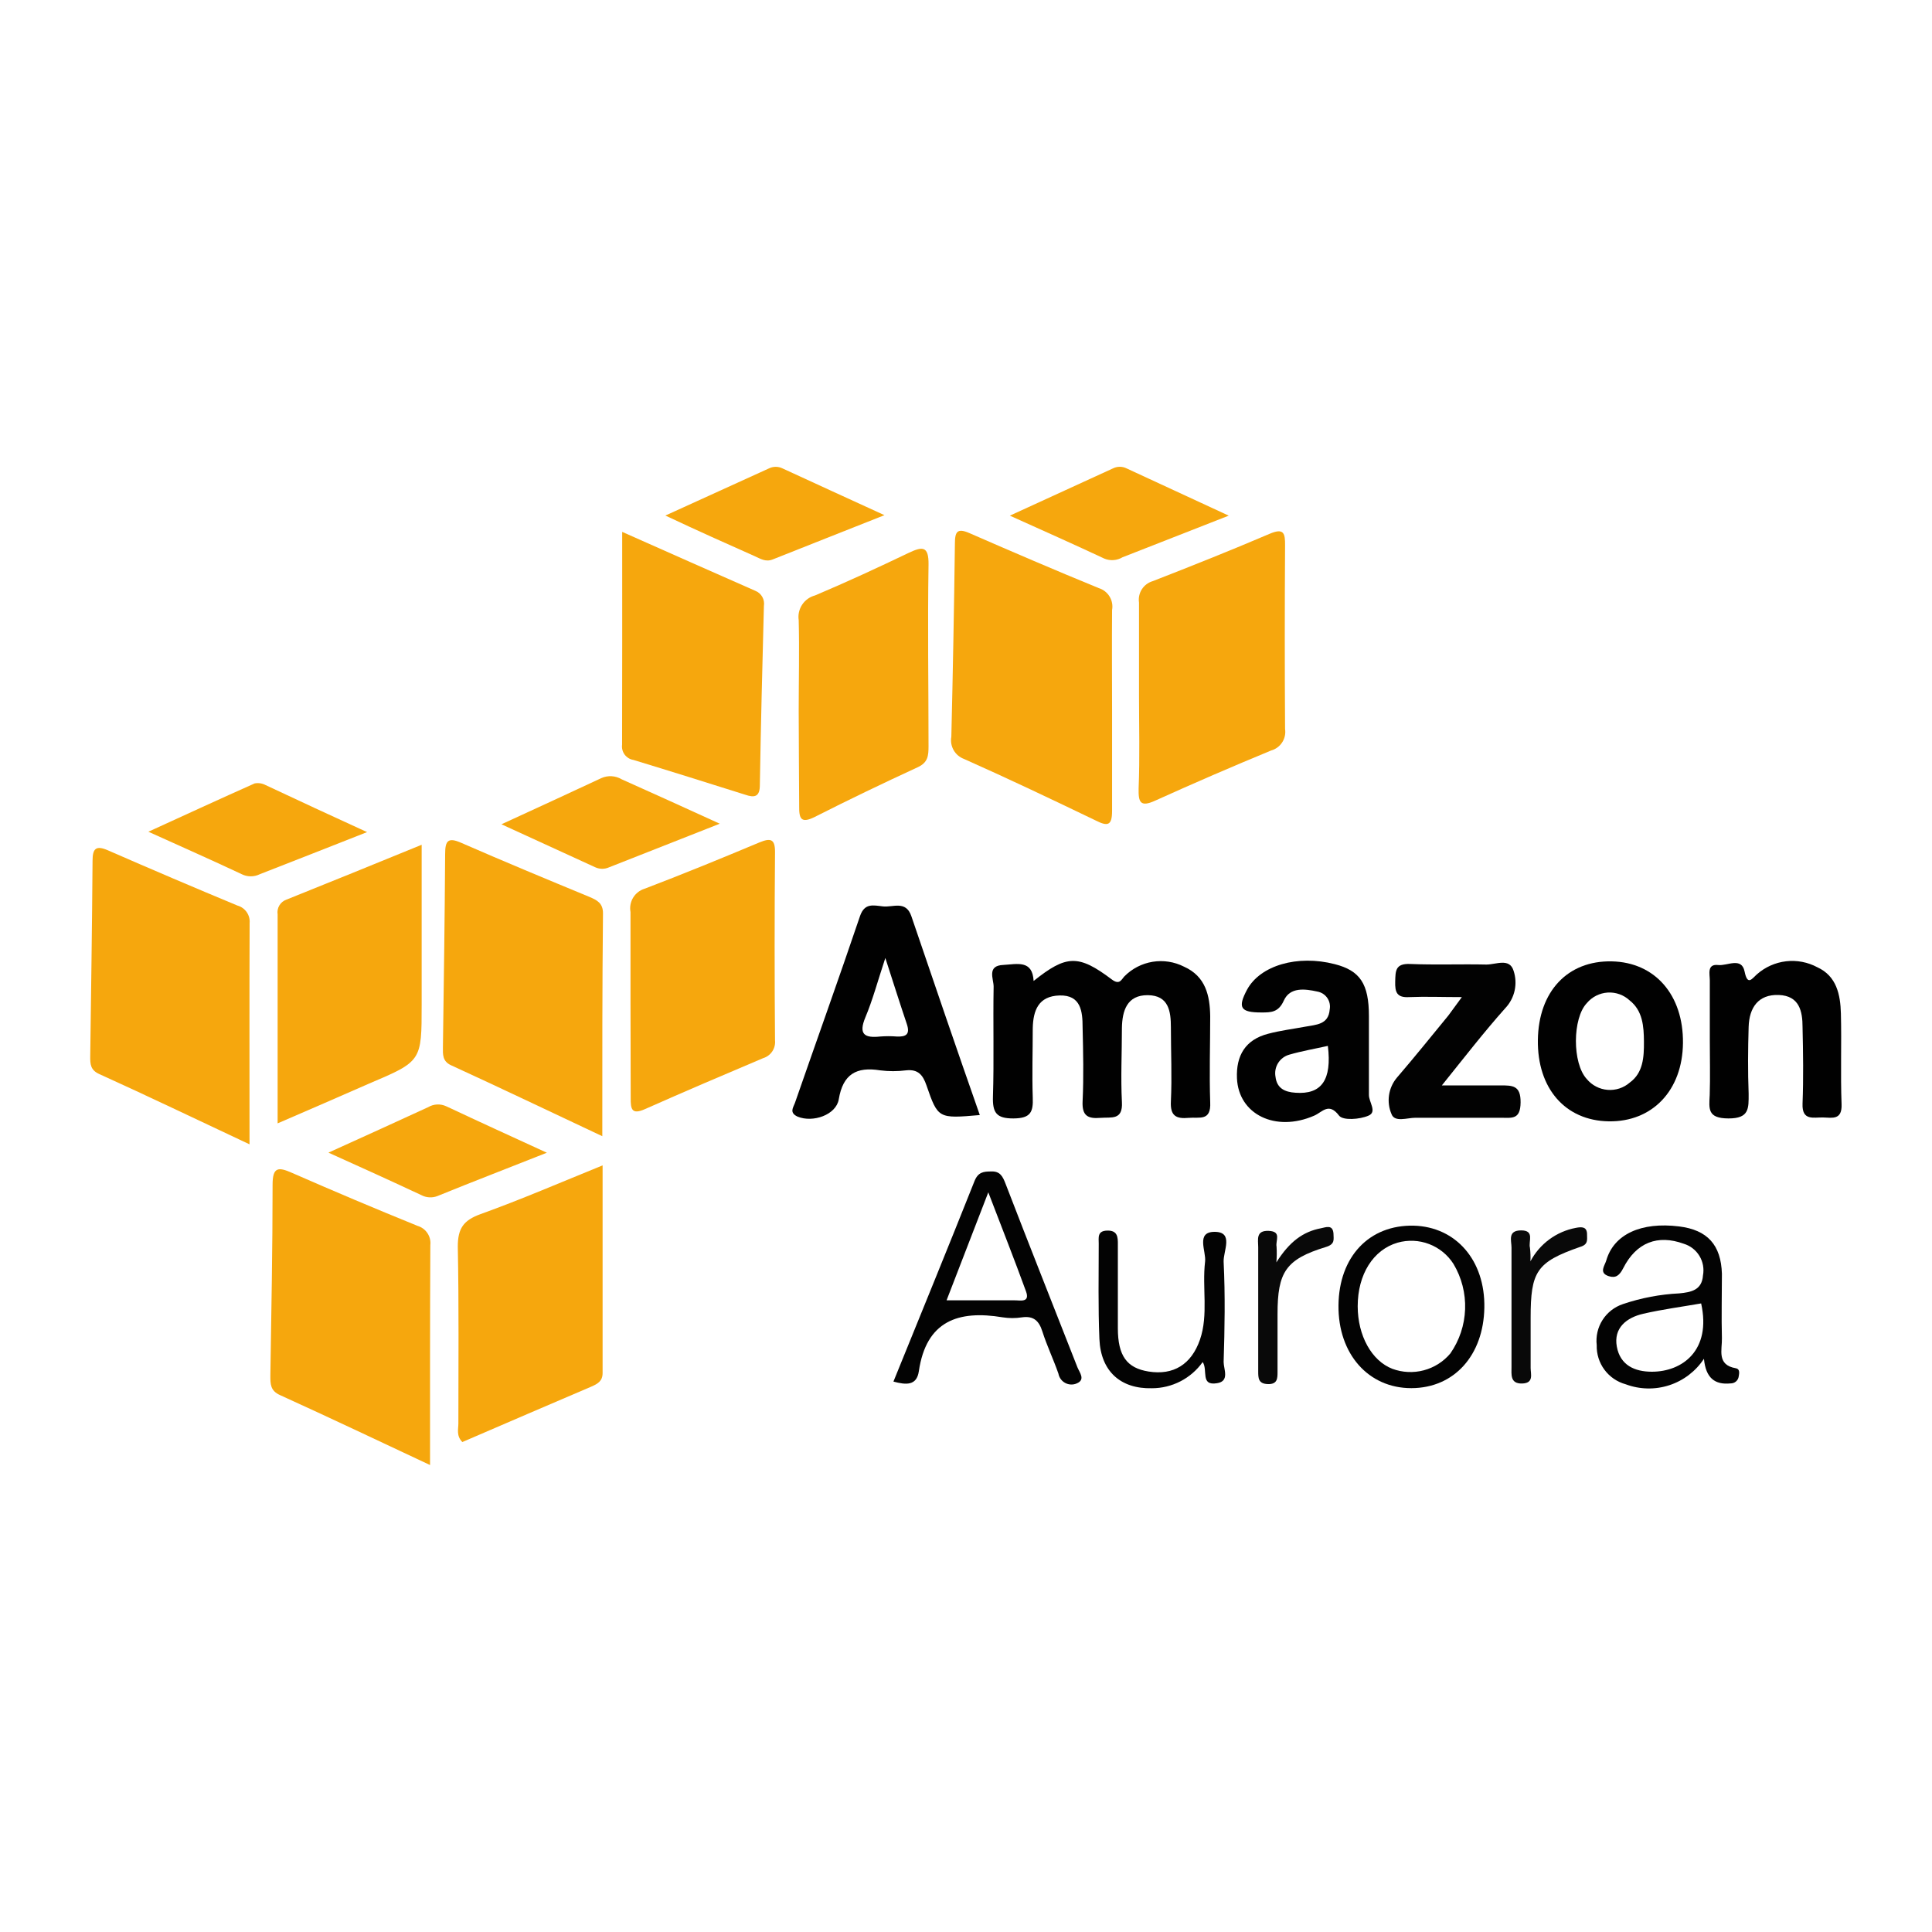
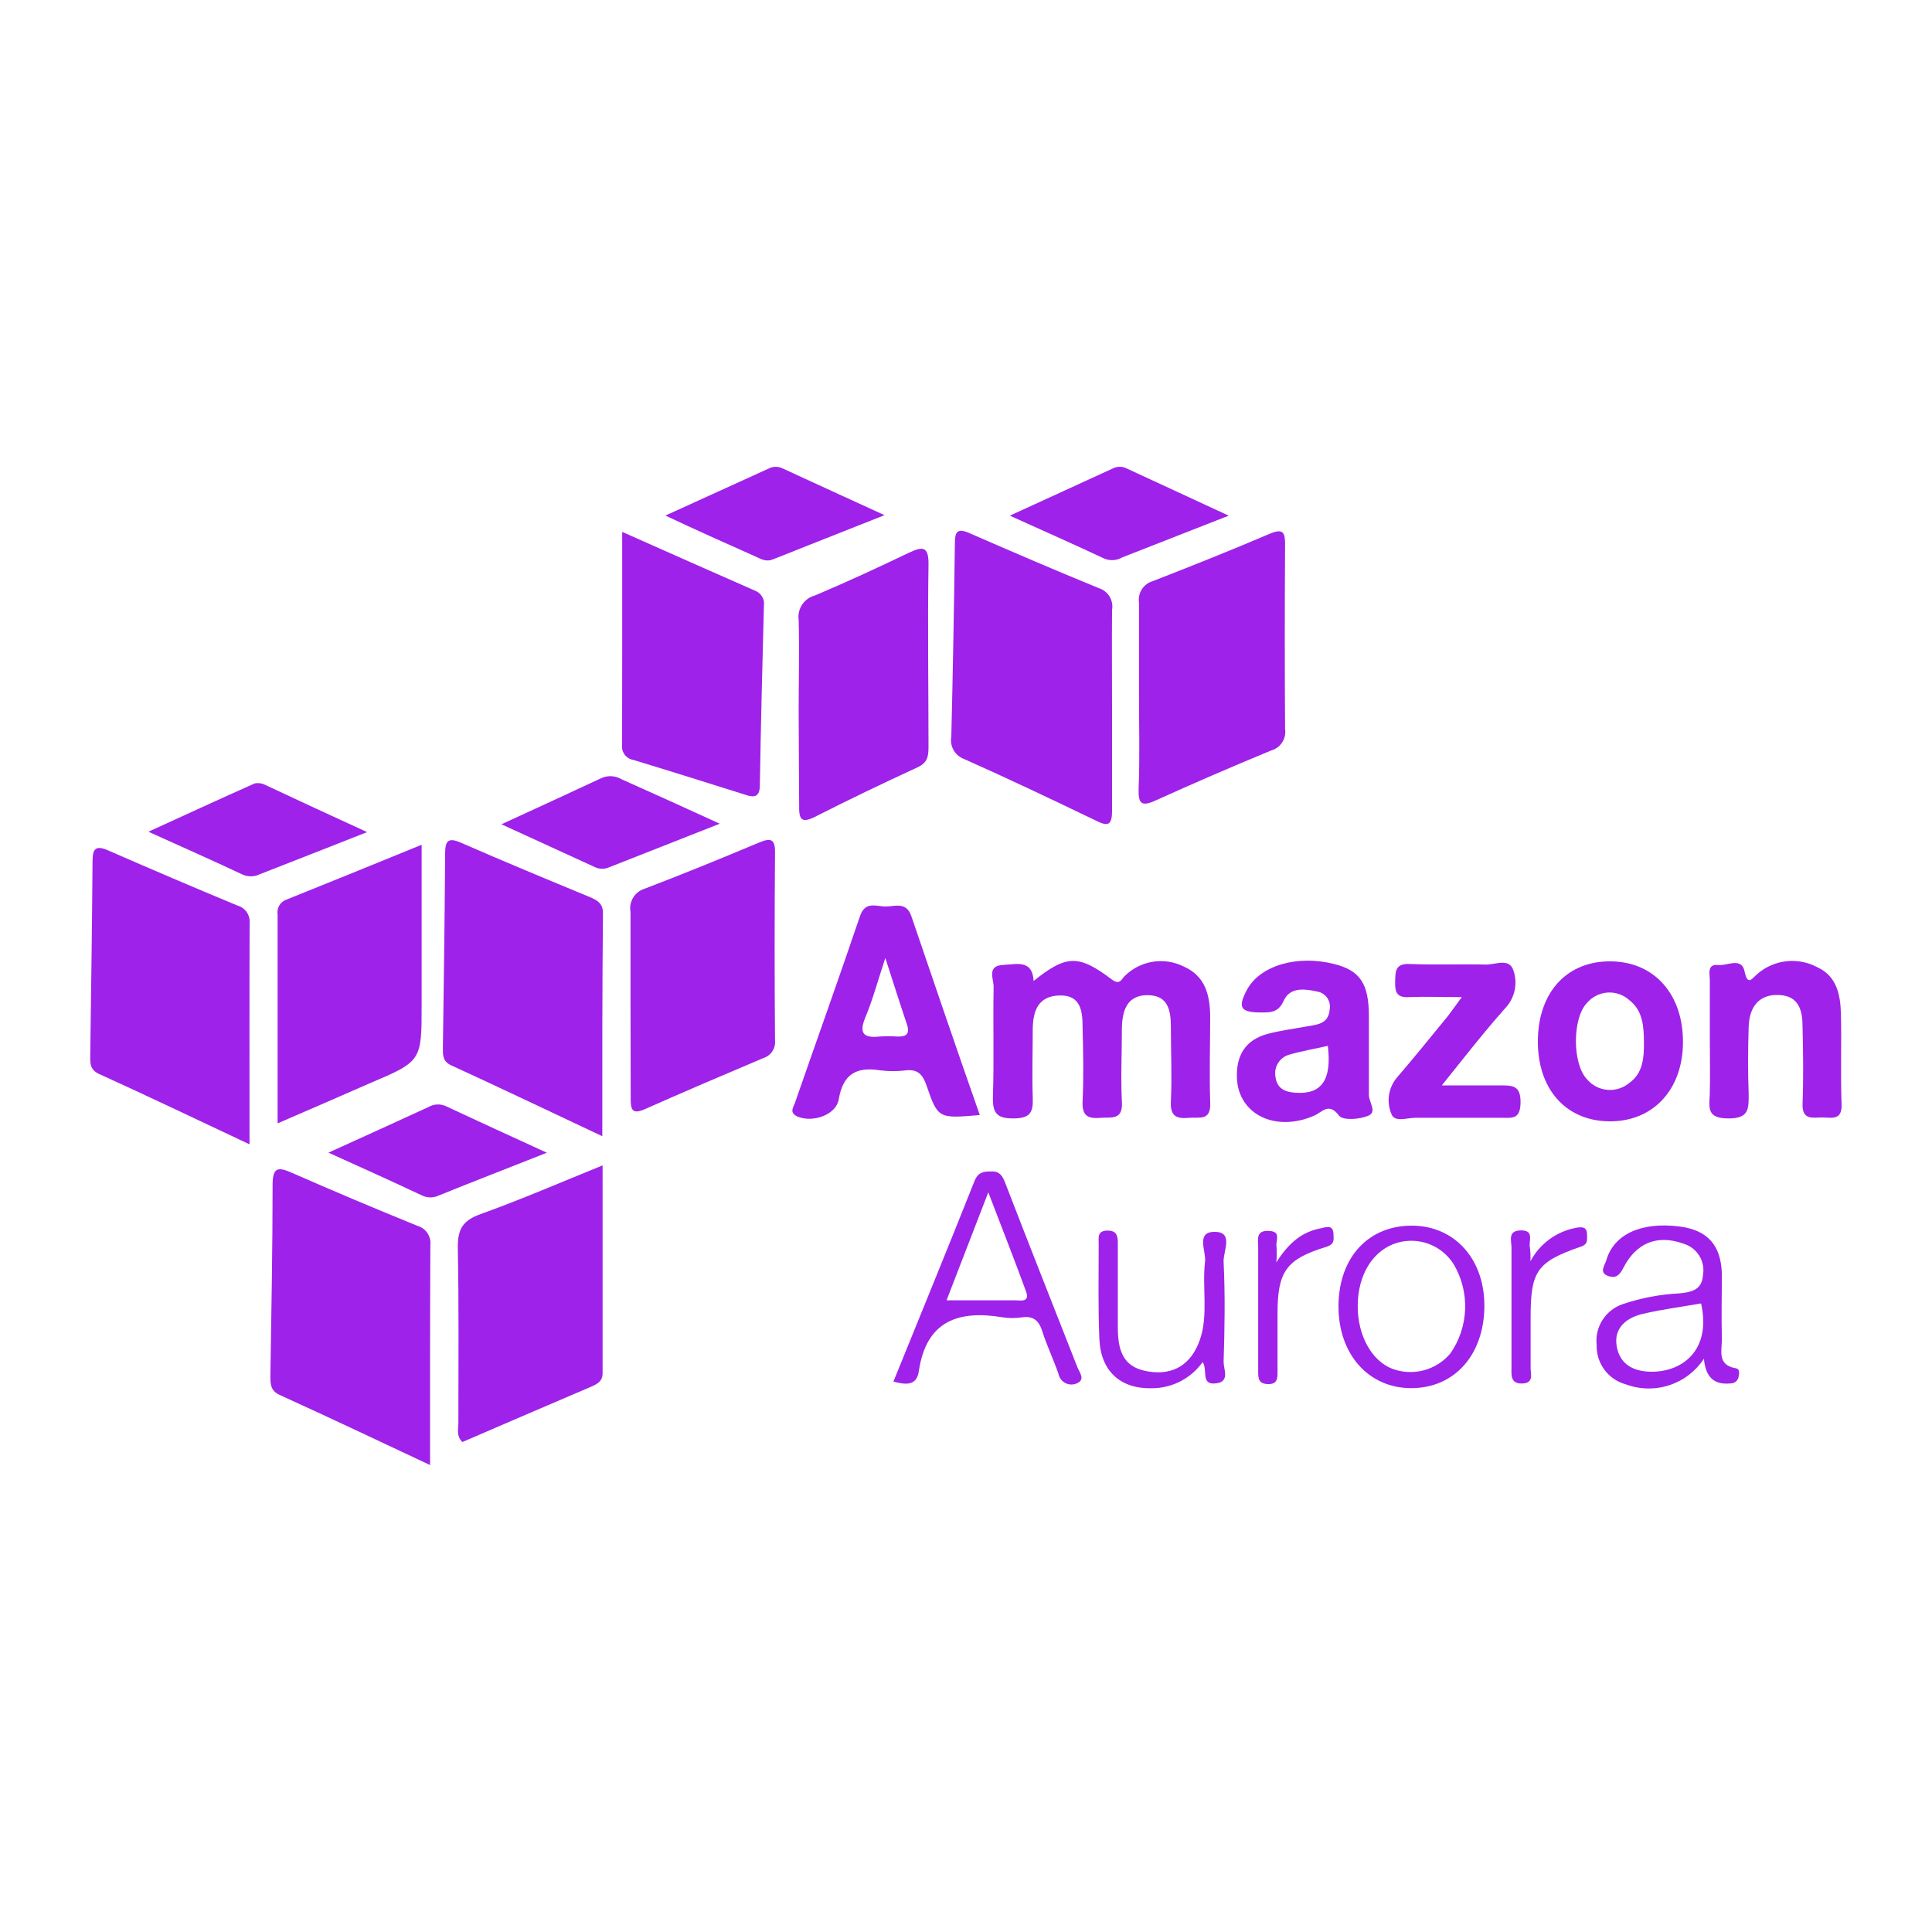
<svg xmlns="http://www.w3.org/2000/svg" width="200" height="200" viewBox="0 0 200 200" fill="none">
-   <path d="M115.122 73.58C115.122 77.03 115.122 80.48 115.122 83.93C115.122 85.44 114.702 85.59 113.412 84.93C108.902 82.76 104.412 80.62 99.802 78.57C99.346 78.403 98.964 78.081 98.723 77.661C98.481 77.24 98.396 76.747 98.482 76.27C98.642 69.603 98.765 62.937 98.852 56.27C98.852 55.03 99.102 54.64 100.362 55.19C104.802 57.13 109.252 59.04 113.742 60.88C114.21 61.024 114.609 61.334 114.863 61.753C115.118 62.171 115.21 62.668 115.122 63.15C115.092 66.67 115.122 70.12 115.122 73.58Z" fill="#F6A70D" />
-   <path d="M44.518 151.66C39.108 149.12 34.068 146.73 28.988 144.42C27.988 143.97 27.988 143.29 27.988 142.42C28.088 135.83 28.218 129.23 28.218 122.64C28.218 120.81 28.798 120.78 30.218 121.41C34.518 123.296 38.852 125.126 43.218 126.9C43.641 127.022 44.006 127.29 44.249 127.656C44.493 128.022 44.599 128.463 44.548 128.9C44.508 136.35 44.518 143.76 44.518 151.66Z" fill="#F6A70D" />
-   <path d="M62.351 117.62C56.921 115.07 51.811 112.62 46.681 110.27C45.801 109.86 45.841 109.16 45.851 108.41C45.941 101.74 46.041 95.06 46.081 88.41C46.081 87.05 46.361 86.63 47.771 87.26C52.141 89.17 56.551 91 61.001 92.84C61.781 93.17 62.431 93.48 62.421 94.56C62.341 102.11 62.351 109.67 62.351 117.62Z" fill="#F6A70D" />
-   <path d="M25.831 118.46C20.351 115.89 15.301 113.46 10.241 111.17C9.371 110.76 9.331 110.17 9.341 109.35C9.431 102.6 9.531 95.85 9.581 89.1C9.581 87.82 9.951 87.49 11.181 88.03C15.621 89.97 20.084 91.874 24.571 93.74C24.964 93.847 25.307 94.089 25.54 94.424C25.772 94.758 25.879 95.165 25.841 95.57C25.811 103.05 25.831 110.53 25.831 118.46Z" fill="#F6A70D" />
-   <path d="M117.91 72C117.91 68.79 117.91 65.58 117.91 62.38C117.838 61.901 117.942 61.411 118.203 61.003C118.464 60.595 118.865 60.295 119.33 60.16C123.39 58.58 127.43 56.97 131.43 55.26C132.91 54.63 133.04 55.2 133.03 56.47C132.99 62.797 132.99 69.13 133.03 75.47C133.102 75.952 132.995 76.443 132.73 76.852C132.465 77.261 132.059 77.559 131.59 77.69C127.59 79.34 123.59 81.07 119.59 82.88C118.02 83.6 117.84 83.02 117.87 81.62C118 78.4 117.91 75.19 117.91 72Z" fill="#F6A70D" />
-   <path d="M28.74 116.29C28.74 108.81 28.74 101.73 28.74 94.66C28.689 94.339 28.752 94.01 28.918 93.73C29.084 93.451 29.343 93.238 29.65 93.13C34.22 91.3 38.78 89.44 43.65 87.45V104C43.65 109.87 43.65 109.86 38.19 112.18C35.2 113.49 32.2 114.8 28.74 116.29Z" fill="#F6A70D" />
-   <path d="M65.269 103.79C65.269 100.66 65.269 97.54 65.269 94.41C65.175 93.899 65.272 93.372 65.541 92.927C65.81 92.483 66.233 92.153 66.73 92C70.73 90.48 74.669 88.86 78.609 87.21C79.749 86.74 80.24 86.82 80.23 88.21C80.176 94.71 80.176 101.207 80.23 107.7C80.27 108.102 80.169 108.505 79.945 108.841C79.72 109.176 79.386 109.424 78.999 109.54C74.909 111.27 70.829 113.01 66.779 114.81C65.389 115.43 65.279 114.81 65.29 113.66C65.279 110.37 65.269 107.08 65.269 103.79Z" fill="#F6A70D" />
-   <path d="M62.381 120.64C62.381 128.02 62.381 135.08 62.381 142.14C62.381 142.97 61.871 143.25 61.241 143.53C56.781 145.43 52.341 147.35 47.861 149.28C47.221 148.63 47.451 147.95 47.451 147.35C47.451 141.25 47.511 135.15 47.391 129.05C47.391 127.17 47.971 126.33 49.731 125.69C53.901 124.19 58.001 122.42 62.381 120.64Z" fill="#F6A70D" />
-   <path d="M64.409 55.06C69.209 57.19 73.699 59.19 78.189 61.16C78.494 61.281 78.749 61.502 78.911 61.788C79.073 62.073 79.132 62.406 79.079 62.73C78.919 68.91 78.759 75.08 78.659 81.26C78.659 82.49 78.119 82.61 77.119 82.26C73.279 81.05 69.429 79.84 65.579 78.67C65.215 78.613 64.888 78.415 64.667 78.12C64.447 77.825 64.35 77.455 64.399 77.09C64.419 69.9 64.409 62.68 64.409 55.06Z" fill="#F6A70D" />
-   <path d="M82.681 73.57C82.681 70.45 82.761 67.32 82.681 64.2C82.598 63.64 82.725 63.069 83.037 62.597C83.349 62.125 83.824 61.784 84.371 61.64C87.621 60.27 90.831 58.78 94.011 57.26C95.461 56.57 96.161 56.45 96.121 58.5C96.021 64.74 96.121 70.99 96.121 77.24C96.121 78.24 96.061 78.93 95.011 79.42C91.431 81.07 87.871 82.78 84.361 84.56C82.921 85.28 82.711 84.76 82.731 83.43C82.721 80.15 82.681 76.86 82.681 73.57Z" fill="#F6A70D" />
-   <path d="M107 101.55C110.38 98.85 111.63 98.78 115.09 101.39C115.91 102.01 116.09 101.39 116.4 101.07C117.19 100.271 118.213 99.743 119.322 99.563C120.431 99.384 121.568 99.561 122.57 100.07C124.81 101.07 125.25 103.07 125.28 105.2C125.28 108.2 125.18 111.14 125.28 114.1C125.38 116.1 124.17 115.62 123.06 115.72C121.75 115.84 121.13 115.52 121.21 114.01C121.33 111.46 121.21 108.9 121.21 106.35C121.21 104.68 120.98 103.04 118.82 103.02C116.66 103 116.17 104.64 116.14 106.42C116.14 108.97 116.01 111.54 116.14 114.08C116.25 116 115.05 115.63 113.92 115.72C112.6 115.83 112 115.5 112.07 114.01C112.19 111.46 112.13 108.9 112.07 106.34C112.07 104.71 111.9 102.99 109.69 103.05C107.48 103.11 106.95 104.62 106.91 106.45C106.91 108.84 106.83 111.23 106.91 113.62C106.97 115.12 106.69 115.77 104.91 115.78C103.13 115.79 102.74 115.17 102.79 113.51C102.91 109.72 102.79 105.93 102.86 102.13C102.86 101.34 102.13 99.96 103.86 99.89C105.3 99.81 106.88 99.34 107 101.55Z" fill="#010101" />
-   <path d="M176.999 107.67C176.999 105.61 176.999 103.55 176.999 101.49C176.999 100.84 176.679 99.76 177.879 99.9C178.809 100 180.289 99.04 180.599 100.57C180.909 102.1 181.369 101.3 181.889 100.85C182.731 100.108 183.781 99.641 184.896 99.512C186.012 99.383 187.14 99.599 188.129 100.13C190.129 101.04 190.519 102.98 190.569 104.92C190.649 108.05 190.519 111.18 190.639 114.31C190.699 115.96 189.699 115.71 188.729 115.68C187.759 115.65 186.519 116.07 186.599 114.24C186.699 111.61 186.659 108.97 186.599 106.33C186.599 104.68 186.269 103.08 184.139 103C182.009 102.92 181.079 104.32 181.019 106.3C180.949 108.6 180.929 110.91 181.019 113.22C181.019 114.74 181.099 115.79 178.919 115.78C176.739 115.77 176.919 114.78 176.989 113.36C177.049 111.46 176.999 109.57 176.999 107.67Z" fill="#010101" />
-   <path d="M151.331 103.22C149.271 103.22 147.571 103.15 145.891 103.22C144.601 103.3 144.401 102.72 144.431 101.62C144.461 100.52 144.431 99.73 145.961 99.79C148.591 99.9 151.231 99.79 153.871 99.85C154.871 99.85 156.261 99.14 156.681 100.48C156.905 101.143 156.944 101.854 156.795 102.538C156.645 103.222 156.312 103.852 155.831 104.36C153.661 106.79 151.671 109.36 149.261 112.36C151.601 112.36 153.451 112.36 155.311 112.36C156.591 112.36 157.431 112.36 157.411 114.13C157.391 115.9 156.541 115.72 155.411 115.71C152.411 115.71 149.481 115.71 146.521 115.71C145.661 115.71 144.361 116.22 144.041 115.31C143.782 114.7 143.696 114.03 143.792 113.375C143.887 112.719 144.16 112.102 144.581 111.59C146.401 109.47 148.161 107.29 149.931 105.13C150.331 104.59 150.691 104.08 151.331 103.22Z" fill="#020202" />
-   <path d="M127.199 53.38L116.199 57.69C115.92 57.856 115.605 57.956 115.281 57.98C114.956 58.004 114.63 57.953 114.329 57.83C111.239 56.38 108.109 54.99 104.539 53.38L115.209 48.49C115.429 48.379 115.672 48.321 115.919 48.321C116.166 48.321 116.409 48.379 116.629 48.49L127.199 53.38Z" fill="#F6A70D" />
-   <path d="M34 119.32C37.77 117.61 41.06 116.12 44.33 114.61C44.609 114.445 44.925 114.351 45.249 114.335C45.573 114.32 45.896 114.383 46.19 114.52C49.53 116.09 52.89 117.62 56.61 119.33C52.61 120.92 48.92 122.33 45.27 123.82C45.004 123.922 44.719 123.966 44.434 123.948C44.15 123.931 43.872 123.853 43.62 123.72C40.61 122.31 37.55 120.92 34 119.32Z" fill="#F6A70D" />
-   <path d="M68.879 53.37L79.599 48.49C79.818 48.382 80.059 48.325 80.304 48.325C80.549 48.325 80.79 48.382 81.009 48.49C84.339 50.03 87.679 51.55 91.559 53.33C87.359 55 83.679 56.44 79.999 57.91C79.249 58.21 78.709 57.83 78.139 57.58C75.239 56.29 72.339 55 68.879 53.37Z" fill="#F6A70D" />
-   <path d="M74.51 85.27L63.06 89.78C62.834 89.883 62.589 89.937 62.34 89.937C62.092 89.937 61.846 89.883 61.62 89.78L51.91 85.33C55.61 83.63 58.91 82.11 62.25 80.55C62.584 80.4 62.949 80.333 63.315 80.354C63.68 80.375 64.035 80.483 64.35 80.67C67.55 82.1 70.77 83.56 74.51 85.27Z" fill="#F6A70D" />
-   <path d="M37.999 86.14C33.899 87.75 30.389 89.14 26.889 90.5C26.6 90.643 26.282 90.717 25.959 90.717C25.637 90.717 25.319 90.643 25.029 90.5C22.029 89.08 18.929 87.72 15.359 86.1C19.299 84.3 22.809 82.68 26.359 81.1C26.752 81.025 27.159 81.088 27.509 81.28C30.859 82.86 34.189 84.39 37.999 86.14Z" fill="#F6A70D" />
-   <path d="M124.5 141C123.903 141.839 123.114 142.522 122.199 142.994C121.284 143.465 120.27 143.711 119.24 143.71C115.99 143.79 113.95 141.94 113.81 138.62C113.67 135.3 113.74 132.04 113.74 128.75C113.74 128.12 113.57 127.41 114.63 127.39C115.69 127.37 115.73 128.06 115.72 128.85C115.72 131.73 115.72 134.61 115.72 137.49C115.72 140.37 116.66 141.62 118.9 141.98C121.47 142.39 123.33 141.25 124.22 138.68C125.11 136.11 124.43 133.28 124.75 130.6C124.88 129.53 123.75 127.51 125.75 127.52C127.75 127.53 126.62 129.52 126.67 130.62C126.84 134.07 126.78 137.53 126.67 140.99C126.67 141.73 127.32 142.99 125.98 143.19C124.22 143.48 125.07 141.82 124.5 141Z" fill="#030303" />
-   <path d="M132.13 130.68C133.48 128.54 134.89 127.5 136.74 127.15C137.25 127.05 137.96 126.73 138.04 127.68C138.04 128.28 138.25 128.79 137.25 129.09C133.1 130.36 132.25 131.68 132.25 136.02V142C132.25 142.68 132.25 143.31 131.25 143.28C130.25 143.25 130.25 142.65 130.25 141.95C130.25 137.67 130.25 133.39 130.25 129.11C130.25 128.34 129.97 127.36 131.34 127.42C132.71 127.48 132.02 128.42 132.15 129.06C132.182 129.6 132.175 130.142 132.13 130.68Z" fill="#090909" />
-   <path d="M158.431 130.57C158.902 129.678 159.569 128.903 160.381 128.304C161.193 127.705 162.129 127.297 163.121 127.11C163.731 126.99 164.311 126.96 164.291 127.83C164.291 128.35 164.421 128.83 163.571 129.08C159.061 130.65 158.451 131.62 158.451 136.42C158.451 138.15 158.451 139.88 158.451 141.61C158.451 142.25 158.811 143.19 157.561 143.22C156.311 143.25 156.471 142.27 156.471 141.5C156.471 137.38 156.471 133.27 156.471 129.15C156.471 128.43 156.041 127.37 157.471 127.37C158.901 127.37 158.201 128.51 158.381 129.17C158.435 129.634 158.452 130.103 158.431 130.57Z" fill="#090909" />
-   <path d="M94.339 94.83C93.769 93.18 92.429 93.95 91.399 93.83C90.369 93.71 89.499 93.47 89.029 94.83C86.839 101.3 84.529 107.73 82.289 114.18C82.119 114.65 81.679 115.18 82.559 115.59C84.159 116.25 86.559 115.41 86.829 113.8C87.259 111.19 88.659 110.41 91.099 110.8C91.998 110.915 92.909 110.915 93.809 110.8C95.039 110.67 95.539 111.28 95.909 112.36C97.099 115.81 97.139 115.8 101.429 115.43C98.999 108.51 96.669 101.67 94.339 94.83ZM92.829 107.3C92.256 107.255 91.681 107.255 91.109 107.3C89.509 107.47 88.839 107.09 89.589 105.3C90.339 103.51 90.829 101.66 91.649 99.17C92.539 101.92 93.189 103.98 93.879 106.02C94.239 107.11 93.759 107.34 92.829 107.3Z" fill="#010101" />
-   <path d="M141.71 113.32C141.71 111.85 141.71 110.37 141.71 108.89C141.71 107.66 141.71 106.42 141.71 105.19C141.71 101.84 140.79 100.48 138.18 99.81C134.31 98.81 130.46 99.94 129.1 102.44C128.1 104.31 128.4 104.81 130.57 104.81C131.57 104.81 132.35 104.81 132.9 103.58C133.54 102.16 135.08 102.36 136.39 102.65C136.594 102.688 136.789 102.767 136.963 102.881C137.137 102.994 137.287 103.141 137.404 103.313C137.521 103.485 137.603 103.678 137.645 103.882C137.687 104.086 137.689 104.296 137.65 104.5C137.53 106.08 136.24 106.07 135.13 106.28C133.84 106.52 132.53 106.68 131.26 107.02C128.92 107.63 127.95 109.27 128.05 111.62C128.21 115.37 132.05 117.24 136.05 115.49C136.9 115.12 137.55 114.08 138.62 115.49C139.02 116.01 140.75 115.89 141.67 115.49C142.59 115.09 141.69 114.09 141.71 113.32ZM134.11 113.12C133 113.05 132.18 112.66 132.04 111.47C131.949 110.98 132.044 110.473 132.306 110.05C132.569 109.626 132.98 109.316 133.46 109.18C134.77 108.8 136.12 108.57 137.46 108.27C137.89 111.79 136.81 113.32 134.11 113.12Z" fill="#010101" />
-   <path d="M166.84 99.52C162.28 99.43 159.27 102.63 159.2 107.65C159.13 112.67 162.03 116.01 166.54 116.08C171.05 116.15 174.18 112.88 174.22 107.95C174.26 103.02 171.35 99.61 166.84 99.52ZM168.71 112.07C168.397 112.342 168.033 112.548 167.638 112.678C167.244 112.807 166.828 112.856 166.415 112.822C166.001 112.789 165.599 112.673 165.231 112.482C164.862 112.291 164.536 112.029 164.27 111.71C162.74 110.07 162.78 105.39 164.27 103.84C164.538 103.521 164.867 103.259 165.239 103.072C165.611 102.884 166.017 102.774 166.432 102.749C166.848 102.724 167.264 102.783 167.656 102.925C168.048 103.066 168.407 103.286 168.71 103.57C170.05 104.63 170.17 106.24 170.18 107.84C170.19 109.44 170.1 111.06 168.71 112.07Z" fill="#010101" />
-   <path d="M111.538 141.55C109.058 135.22 106.538 128.89 104.098 122.55C103.808 121.8 103.538 121.22 102.588 121.27C101.828 121.27 101.248 121.33 100.878 122.27C98.128 129.19 95.308 136.07 92.488 143.02C93.818 143.38 94.898 143.45 95.118 141.95C95.878 136.74 99.198 135.6 103.798 136.37C104.461 136.473 105.136 136.473 105.798 136.37C106.998 136.2 107.558 136.73 107.908 137.84C108.378 139.32 109.058 140.73 109.568 142.2C109.606 142.405 109.689 142.599 109.813 142.768C109.937 142.936 110.098 143.073 110.283 143.17C110.469 143.266 110.674 143.319 110.882 143.324C111.091 143.33 111.298 143.287 111.488 143.2C112.378 142.81 111.758 142.09 111.538 141.55ZM105.048 134.61C102.848 134.61 100.638 134.61 97.988 134.61L102.308 123.43C103.738 127.16 105.028 130.43 106.218 133.7C106.638 134.88 105.598 134.6 105.048 134.61Z" fill="#030303" />
-   <path d="M179.692 141.64C177.692 141.3 178.282 139.73 178.252 138.53C178.192 136.31 178.252 134.09 178.252 131.87C178.162 128.87 176.752 127.32 173.822 126.96C169.892 126.47 167.062 127.77 166.282 130.48C166.132 131.01 165.472 131.77 166.542 132.11C167.262 132.34 167.652 132.03 168.032 131.29C169.392 128.6 171.622 127.78 174.292 128.75C174.971 128.953 175.552 129.4 175.921 130.006C176.291 130.612 176.423 131.333 176.292 132.03C176.182 133.57 175.042 133.77 173.842 133.89C171.853 133.987 169.887 134.361 168.002 135C167.131 135.29 166.386 135.871 165.893 136.644C165.4 137.418 165.187 138.338 165.292 139.25C165.266 140.164 165.547 141.059 166.091 141.794C166.635 142.528 167.41 143.058 168.292 143.3C169.741 143.843 171.332 143.877 172.804 143.398C174.275 142.918 175.54 141.953 176.392 140.66C176.582 142.66 177.522 143.37 179.142 143.21C179.349 143.216 179.551 143.145 179.708 143.01C179.866 142.875 179.967 142.686 179.992 142.48C180.052 142.15 180.122 141.71 179.692 141.64ZM171.002 142C169.222 142 167.722 141.33 167.372 139.4C167.022 137.47 168.372 136.4 170.102 136C172.102 135.54 174.102 135.28 176.102 134.93C177.182 139.81 174.132 142 171.002 142Z" fill="#030303" />
-   <path d="M146.349 126.88C141.739 126.78 138.609 130.09 138.559 135.13C138.509 140.17 141.669 143.71 146.109 143.7C150.549 143.69 153.569 140.29 153.659 135.38C153.749 130.47 150.719 127 146.349 126.88ZM150.139 140.11C149.424 140.96 148.464 141.569 147.39 141.853C146.317 142.138 145.181 142.084 144.139 141.7C141.989 140.87 140.549 138.26 140.549 135.22C140.549 131.92 142.159 129.37 144.679 128.64C145.754 128.335 146.898 128.385 147.941 128.784C148.985 129.182 149.871 129.907 150.469 130.85C151.31 132.262 151.726 133.886 151.667 135.529C151.609 137.171 151.078 138.762 150.139 140.11Z" fill="#030303" />
+   <path d="M115.119 73.581C115.119 77.031 115.119 80.481 115.119 83.931C115.119 85.441 114.699 85.591 113.409 84.931C108.899 82.761 104.409 80.621 99.799 78.571C99.343 78.404 98.961 78.082 98.72 77.661C98.478 77.24 98.393 76.748 98.479 76.271C98.639 69.604 98.762 62.937 98.849 56.271C98.849 55.031 99.099 54.641 100.359 55.191C104.799 57.131 109.249 59.041 113.739 60.881C114.207 61.025 114.606 61.335 114.86 61.753C115.115 62.172 115.207 62.669 115.119 63.151C115.089 66.671 115.119 70.121 115.119 73.581Z" fill="#9E22E9" />
+   <path d="M44.52 151.661C39.11 149.121 34.07 146.731 28.99 144.421C27.99 143.971 27.99 143.291 27.99 142.421C28.09 135.831 28.22 129.231 28.22 122.641C28.22 120.811 28.8 120.781 30.22 121.411C34.52 123.297 38.853 125.127 43.22 126.901C43.642 127.023 44.008 127.291 44.251 127.657C44.494 128.023 44.6 128.464 44.55 128.901C44.51 136.351 44.52 143.761 44.52 151.661Z" fill="#9E22E9" />
+   <path d="M62.349 117.62C56.919 115.07 51.809 112.62 46.679 110.27C45.799 109.86 45.839 109.16 45.849 108.41C45.939 101.74 46.039 95.061 46.079 88.41C46.079 87.05 46.359 86.63 47.769 87.26C52.139 89.17 56.549 91 60.999 92.84C61.779 93.17 62.429 93.48 62.419 94.56C62.339 102.11 62.349 109.67 62.349 117.62Z" fill="#9E22E9" />
+   <path d="M25.831 118.46C20.351 115.89 15.301 113.46 10.241 111.17C9.371 110.76 9.331 110.17 9.341 109.35C9.431 102.6 9.531 95.85 9.581 89.1C9.581 87.82 9.951 87.49 11.181 88.03C15.621 89.97 20.084 91.874 24.571 93.74C24.964 93.847 25.307 94.089 25.539 94.424C25.772 94.758 25.878 95.164 25.841 95.57C25.811 103.05 25.831 110.53 25.831 118.46Z" fill="#9E22E9" />
+   <path d="M117.91 72C117.91 68.79 117.91 65.58 117.91 62.38C117.838 61.901 117.942 61.411 118.203 61.003C118.464 60.595 118.865 60.295 119.33 60.16C123.39 58.58 127.43 56.97 131.43 55.26C132.91 54.63 133.04 55.2 133.03 56.47C132.99 62.797 132.99 69.13 133.03 75.47C133.102 75.952 132.995 76.444 132.73 76.852C132.465 77.261 132.06 77.559 131.59 77.69C127.59 79.34 123.59 81.07 119.59 82.88C118.02 83.6 117.84 83.02 117.87 81.62C118 78.4 117.91 75.19 117.91 72Z" fill="#9E22E9" />
+   <path d="M28.738 116.289C28.738 108.809 28.738 101.729 28.738 94.659C28.686 94.338 28.749 94.009 28.916 93.73C29.082 93.45 29.341 93.238 29.648 93.129C34.218 91.299 38.778 89.439 43.648 87.449V103.999C43.648 109.869 43.648 109.859 38.188 112.179C35.198 113.489 32.198 114.799 28.738 116.289Z" fill="#9E22E9" />
+   <path d="M65.27 103.789C65.27 100.659 65.27 97.539 65.27 94.409C65.176 93.898 65.272 93.371 65.541 92.927C65.811 92.482 66.234 92.152 66.73 91.999C70.73 90.479 74.67 88.859 78.61 87.209C79.75 86.739 80.24 86.819 80.23 88.209C80.177 94.709 80.177 101.206 80.23 107.699C80.27 108.101 80.169 108.504 79.945 108.84C79.721 109.176 79.386 109.423 79 109.539C74.91 111.269 70.83 113.009 66.78 114.809C65.39 115.429 65.28 114.809 65.29 113.659C65.28 110.369 65.27 107.079 65.27 103.789Z" fill="#9E22E9" />
+   <path d="M62.381 120.64C62.381 128.02 62.381 135.08 62.381 142.14C62.381 142.97 61.871 143.25 61.241 143.53C56.781 145.43 52.341 147.35 47.861 149.28C47.221 148.63 47.451 147.95 47.451 147.35C47.451 141.25 47.511 135.15 47.391 129.05C47.391 127.17 47.971 126.33 49.731 125.69C53.901 124.19 58.001 122.42 62.381 120.64Z" fill="#9E22E9" />
+   <path d="M64.409 55.061C69.209 57.191 73.699 59.191 78.189 61.161C78.494 61.282 78.748 61.504 78.91 61.789C79.072 62.075 79.131 62.407 79.079 62.731C78.919 68.911 78.759 75.081 78.659 81.261C78.659 82.491 78.119 82.611 77.119 82.261C73.279 81.051 69.429 79.841 65.579 78.671C65.215 78.614 64.887 78.417 64.666 78.122C64.446 77.826 64.35 77.456 64.399 77.091C64.419 69.901 64.409 62.681 64.409 55.061Z" fill="#9E22E9" />
+   <path d="M82.678 73.57C82.678 70.45 82.758 67.32 82.678 64.2C82.595 63.64 82.722 63.069 83.034 62.597C83.345 62.124 83.82 61.784 84.368 61.64C87.618 60.27 90.828 58.78 94.008 57.26C95.458 56.57 96.158 56.45 96.118 58.5C96.018 64.74 96.118 70.99 96.118 77.24C96.118 78.24 96.058 78.93 95.008 79.42C91.428 81.07 87.868 82.78 84.358 84.56C82.918 85.28 82.708 84.76 82.728 83.43C82.718 80.15 82.678 76.86 82.678 73.57Z" fill="#9E22E9" />
+   <path d="M106.999 101.549C110.379 98.849 111.629 98.779 115.089 101.389C115.909 102.009 116.089 101.389 116.399 101.069C117.189 100.27 118.212 99.743 119.321 99.563C120.43 99.383 121.568 99.561 122.569 100.069C124.809 101.069 125.249 103.069 125.279 105.199C125.279 108.199 125.179 111.139 125.279 114.099C125.379 116.099 124.169 115.619 123.059 115.719C121.749 115.839 121.129 115.519 121.209 114.009C121.329 111.459 121.209 108.899 121.209 106.349C121.209 104.679 120.979 103.039 118.819 103.019C116.659 102.999 116.169 104.639 116.139 106.419C116.139 108.969 116.009 111.539 116.139 114.079C116.249 115.999 115.049 115.629 113.919 115.719C112.599 115.829 111.999 115.499 112.069 114.009C112.189 111.459 112.129 108.899 112.069 106.339C112.069 104.709 111.899 102.989 109.689 103.049C107.479 103.109 106.949 104.619 106.909 106.449C106.909 108.839 106.829 111.229 106.909 113.619C106.969 115.119 106.689 115.769 104.909 115.779C103.129 115.789 102.739 115.169 102.789 113.509C102.909 109.719 102.789 105.929 102.859 102.129C102.859 101.339 102.129 99.959 103.859 99.889C105.299 99.809 106.879 99.339 106.999 101.549Z" fill="#9E22E9" />
+   <path d="M177.001 107.67C177.001 105.61 177.001 103.55 177.001 101.49C177.001 100.84 176.681 99.76 177.881 99.9C178.811 100 180.291 99.04 180.601 100.57C180.911 102.1 181.371 101.3 181.891 100.85C182.733 100.107 183.783 99.64 184.898 99.511C186.014 99.383 187.142 99.599 188.131 100.13C190.131 101.04 190.521 102.98 190.571 104.92C190.651 108.05 190.521 111.18 190.641 114.31C190.701 115.96 189.701 115.71 188.731 115.68C187.761 115.65 186.521 116.07 186.601 114.24C186.701 111.61 186.661 108.97 186.601 106.33C186.601 104.68 186.271 103.08 184.141 103C182.011 102.92 181.081 104.32 181.021 106.3C180.951 108.6 180.931 110.91 181.021 113.22C181.021 114.74 181.101 115.79 178.921 115.78C176.741 115.77 176.921 114.78 176.991 113.36C177.051 111.46 177.001 109.57 177.001 107.67Z" fill="#9E22E9" />
+   <path d="M151.326 103.221C149.266 103.221 147.566 103.151 145.886 103.221C144.596 103.301 144.396 102.721 144.426 101.621C144.456 100.521 144.426 99.731 145.956 99.791C148.586 99.901 151.226 99.791 153.866 99.851C154.866 99.851 156.256 99.141 156.676 100.481C156.901 101.144 156.94 101.855 156.79 102.539C156.641 103.223 156.307 103.853 155.826 104.361C153.656 106.791 151.666 109.361 149.256 112.361C151.596 112.361 153.446 112.361 155.306 112.361C156.586 112.361 157.426 112.361 157.406 114.131C157.386 115.901 156.536 115.721 155.406 115.711C152.406 115.711 149.476 115.711 146.516 115.711C145.656 115.711 144.356 116.221 144.036 115.311C143.778 114.701 143.692 114.031 143.787 113.376C143.883 112.72 144.155 112.103 144.576 111.591C146.396 109.471 148.156 107.291 149.926 105.131C150.326 104.591 150.686 104.081 151.326 103.221Z" fill="#9E22E9" />
+   <path d="M127.197 53.381L116.197 57.691C115.918 57.857 115.603 57.957 115.279 57.981C114.954 58.005 114.628 57.954 114.327 57.831C111.237 56.381 108.107 54.991 104.537 53.381L115.207 48.491C115.428 48.38 115.671 48.322 115.917 48.322C116.164 48.322 116.407 48.38 116.627 48.491L127.197 53.381Z" fill="#9E22E9" />
+   <path d="M34 119.321C37.77 117.611 41.06 116.121 44.33 114.611C44.609 114.446 44.925 114.352 45.249 114.336C45.573 114.32 45.896 114.384 46.19 114.521C49.53 116.091 52.89 117.621 56.61 119.331C52.61 120.921 48.92 122.331 45.27 123.821C45.004 123.923 44.719 123.966 44.434 123.949C44.15 123.932 43.872 123.854 43.62 123.721C40.61 122.311 37.55 120.921 34 119.321Z" fill="#9E22E9" />
+   <path d="M68.884 53.37L79.604 48.49C79.823 48.381 80.064 48.325 80.309 48.325C80.553 48.325 80.795 48.381 81.014 48.49C84.344 50.03 87.684 51.55 91.564 53.33C87.364 55 83.684 56.44 80.004 57.91C79.254 58.21 78.714 57.83 78.144 57.58C75.244 56.29 72.344 55 68.884 53.37Z" fill="#9E22E9" />
+   <path d="M74.51 85.27L63.06 89.78C62.835 89.883 62.589 89.936 62.34 89.936C62.092 89.936 61.846 89.883 61.62 89.78L51.91 85.33C55.611 83.63 58.91 82.11 62.251 80.55C62.585 80.4 62.95 80.333 63.315 80.354C63.681 80.375 64.036 80.483 64.35 80.67C67.55 82.1 70.77 83.56 74.51 85.27Z" fill="#9E22E9" />
+   <path d="M38.003 86.14C33.903 87.75 30.393 89.14 26.893 90.5C26.604 90.643 26.286 90.717 25.963 90.717C25.641 90.717 25.323 90.643 25.033 90.5C22.033 89.08 18.933 87.72 15.363 86.1C19.303 84.3 22.813 82.68 26.363 81.1C26.756 81.024 27.163 81.088 27.513 81.28C30.863 82.86 34.193 84.39 38.003 86.14Z" fill="#9E22E9" />
+   <path d="M124.497 141C123.9 141.839 123.111 142.523 122.196 142.994C121.281 143.466 120.266 143.711 119.237 143.71C115.987 143.79 113.947 141.94 113.807 138.62C113.667 135.3 113.737 132.04 113.737 128.75C113.737 128.12 113.567 127.41 114.627 127.39C115.687 127.37 115.727 128.06 115.717 128.85C115.717 131.73 115.717 134.61 115.717 137.49C115.717 140.37 116.657 141.62 118.897 141.98C121.467 142.39 123.327 141.25 124.217 138.68C125.107 136.11 124.427 133.28 124.747 130.6C124.877 129.53 123.747 127.51 125.747 127.52C127.747 127.53 126.617 129.52 126.667 130.62C126.837 134.07 126.777 137.53 126.667 140.99C126.667 141.73 127.317 142.99 125.977 143.19C124.217 143.48 125.067 141.82 124.497 141Z" fill="#9E22E9" />
+   <path d="M132.128 130.679C133.478 128.539 134.888 127.499 136.738 127.149C137.248 127.049 137.958 126.729 138.038 127.679C138.038 128.279 138.248 128.789 137.248 129.089C133.098 130.359 132.248 131.679 132.248 136.02V142C132.248 142.68 132.248 143.31 131.248 143.28C130.248 143.25 130.248 142.65 130.248 141.95C130.248 137.67 130.248 133.389 130.248 129.109C130.248 128.339 129.968 127.359 131.338 127.419C132.708 127.479 132.018 128.419 132.148 129.059C132.18 129.599 132.174 130.141 132.128 130.679V130.679Z" fill="#9E22E9" />
+   <path d="M158.429 130.57C158.9 129.678 159.567 128.903 160.379 128.304C161.191 127.705 162.127 127.297 163.119 127.11C163.729 126.99 164.309 126.96 164.289 127.83C164.289 128.35 164.419 128.83 163.569 129.08C159.059 130.65 158.449 131.62 158.449 136.42C158.449 138.15 158.449 139.88 158.449 141.61C158.449 142.25 158.809 143.19 157.559 143.22C156.309 143.25 156.469 142.27 156.469 141.5C156.469 137.38 156.469 133.27 156.469 129.15C156.469 128.43 156.039 127.37 157.469 127.37C158.899 127.37 158.199 128.51 158.379 129.17C158.434 129.634 158.45 130.103 158.429 130.57V130.57Z" fill="#9E22E9" />
+   <path d="M94.338 94.829C93.768 93.179 92.428 93.949 91.398 93.829C90.368 93.709 89.498 93.469 89.028 94.829C86.838 101.299 84.528 107.729 82.288 114.179C82.118 114.649 81.678 115.179 82.558 115.589C84.158 116.249 86.558 115.409 86.828 113.799C87.258 111.189 88.658 110.409 91.098 110.799C91.998 110.914 92.908 110.914 93.808 110.799C95.038 110.669 95.538 111.279 95.908 112.359C97.098 115.809 97.138 115.799 101.428 115.429C98.998 108.509 96.668 101.669 94.338 94.829ZM92.828 107.299C92.255 107.254 91.68 107.254 91.108 107.299C89.508 107.469 88.838 107.089 89.588 105.299C90.338 103.509 90.828 101.659 91.648 99.169C92.538 101.919 93.188 103.979 93.878 106.019C94.238 107.109 93.758 107.339 92.828 107.299Z" fill="#9E22E9" />
+   <path d="M141.707 113.32C141.707 111.85 141.707 110.37 141.707 108.89C141.707 107.66 141.707 106.42 141.707 105.19C141.707 101.84 140.787 100.48 138.177 99.81C134.307 98.81 130.457 99.94 129.097 102.44C128.097 104.31 128.397 104.81 130.567 104.81C131.567 104.81 132.347 104.81 132.897 103.58C133.537 102.16 135.077 102.36 136.387 102.65C136.592 102.688 136.786 102.767 136.96 102.881C137.134 102.994 137.284 103.142 137.401 103.313C137.518 103.485 137.6 103.679 137.642 103.882C137.685 104.086 137.686 104.296 137.647 104.5C137.527 106.08 136.237 106.07 135.127 106.28C133.837 106.52 132.527 106.68 131.257 107.02C128.917 107.63 127.947 109.27 128.047 111.62C128.207 115.37 132.047 117.24 136.047 115.49C136.897 115.12 137.547 114.08 138.617 115.49C139.017 116.01 140.747 115.89 141.667 115.49C142.587 115.09 141.687 114.09 141.707 113.32ZM134.107 113.12C132.997 113.05 132.177 112.66 132.037 111.47C131.946 110.98 132.041 110.474 132.304 110.05C132.566 109.626 132.978 109.316 133.457 109.18C134.767 108.8 136.117 108.57 137.457 108.27C137.887 111.79 136.807 113.32 134.107 113.12V113.12Z" fill="#9E22E9" />
+   <path d="M166.84 99.52C162.28 99.43 159.27 102.63 159.2 107.65C159.13 112.67 162.03 116.01 166.54 116.08C171.05 116.15 174.18 112.88 174.22 107.95C174.26 103.02 171.35 99.61 166.84 99.52ZM168.71 112.07C168.396 112.342 168.032 112.548 167.638 112.677C167.243 112.806 166.827 112.855 166.414 112.822C166.001 112.788 165.598 112.673 165.23 112.482C164.862 112.291 164.535 112.028 164.27 111.71C162.74 110.07 162.78 105.39 164.27 103.84C164.537 103.52 164.866 103.259 165.238 103.071C165.61 102.883 166.016 102.774 166.431 102.748C166.847 102.723 167.264 102.783 167.655 102.924C168.047 103.065 168.406 103.285 168.71 103.57C170.05 104.63 170.17 106.24 170.18 107.84C170.19 109.44 170.1 111.06 168.71 112.07Z" fill="#9E22E9" />
+   <path d="M111.537 141.549C109.057 135.219 106.537 128.889 104.097 122.549C103.807 121.799 103.537 121.219 102.587 121.269C101.827 121.269 101.247 121.329 100.877 122.269C98.127 129.189 95.307 136.069 92.487 143.019C93.817 143.379 94.897 143.449 95.117 141.949C95.877 136.739 99.197 135.599 103.797 136.369C104.459 136.472 105.134 136.472 105.797 136.369C106.997 136.199 107.557 136.729 107.907 137.839C108.377 139.319 109.057 140.729 109.567 142.199C109.604 142.405 109.688 142.599 109.812 142.767C109.936 142.935 110.096 143.073 110.282 143.17C110.467 143.266 110.672 143.319 110.881 143.324C111.09 143.329 111.297 143.287 111.487 143.199C112.377 142.809 111.757 142.089 111.537 141.549ZM105.047 134.609C102.847 134.609 100.637 134.609 97.987 134.609L102.307 123.429C103.737 127.159 105.027 130.429 106.217 133.699C106.637 134.879 105.597 134.599 105.047 134.609V134.609Z" fill="#9E22E9" />
+   <path d="M179.687 141.641C177.687 141.301 178.277 139.731 178.247 138.531C178.187 136.311 178.247 134.091 178.247 131.871C178.157 128.871 176.747 127.321 173.817 126.961C169.887 126.471 167.057 127.771 166.277 130.481C166.127 131.011 165.467 131.771 166.537 132.111C167.257 132.341 167.647 132.031 168.027 131.291C169.387 128.601 171.617 127.781 174.287 128.751C174.967 128.953 175.548 129.401 175.917 130.007C176.286 130.612 176.418 131.333 176.287 132.031C176.177 133.571 175.037 133.771 173.837 133.891C171.848 133.988 169.883 134.362 167.997 135.001C167.126 135.291 166.382 135.871 165.889 136.645C165.395 137.419 165.183 138.339 165.287 139.251C165.261 140.164 165.543 141.06 166.087 141.794C166.631 142.528 167.406 143.059 168.287 143.301C169.737 143.843 171.328 143.878 172.799 143.398C174.271 142.919 175.536 141.953 176.387 140.661C176.577 142.661 177.517 143.371 179.137 143.211C179.344 143.217 179.547 143.146 179.704 143.011C179.861 142.875 179.962 142.686 179.987 142.481C180.047 142.151 180.117 141.711 179.687 141.641ZM170.997 142.001C169.217 142.001 167.717 141.331 167.367 139.401C167.017 137.471 168.367 136.401 170.097 136.001C172.097 135.541 174.097 135.281 176.097 134.931C177.177 139.811 174.127 142.001 170.997 142.001Z" fill="#9E22E9" />
+   <path d="M146.35 126.88C141.74 126.78 138.61 130.09 138.56 135.13C138.51 140.17 141.67 143.71 146.11 143.7C150.55 143.69 153.57 140.29 153.66 135.38C153.75 130.47 150.72 127 146.35 126.88ZM150.14 140.11C149.425 140.96 148.465 141.568 147.392 141.853C146.318 142.137 145.183 142.084 144.14 141.7C141.99 140.87 140.55 138.26 140.55 135.22C140.55 131.92 142.16 129.37 144.68 128.64C145.755 128.335 146.899 128.385 147.942 128.783C148.986 129.182 149.873 129.906 150.47 130.85C151.311 132.262 151.727 133.886 151.669 135.528C151.61 137.17 151.079 138.761 150.14 140.11Z" fill="#9E22E9" />
</svg>
